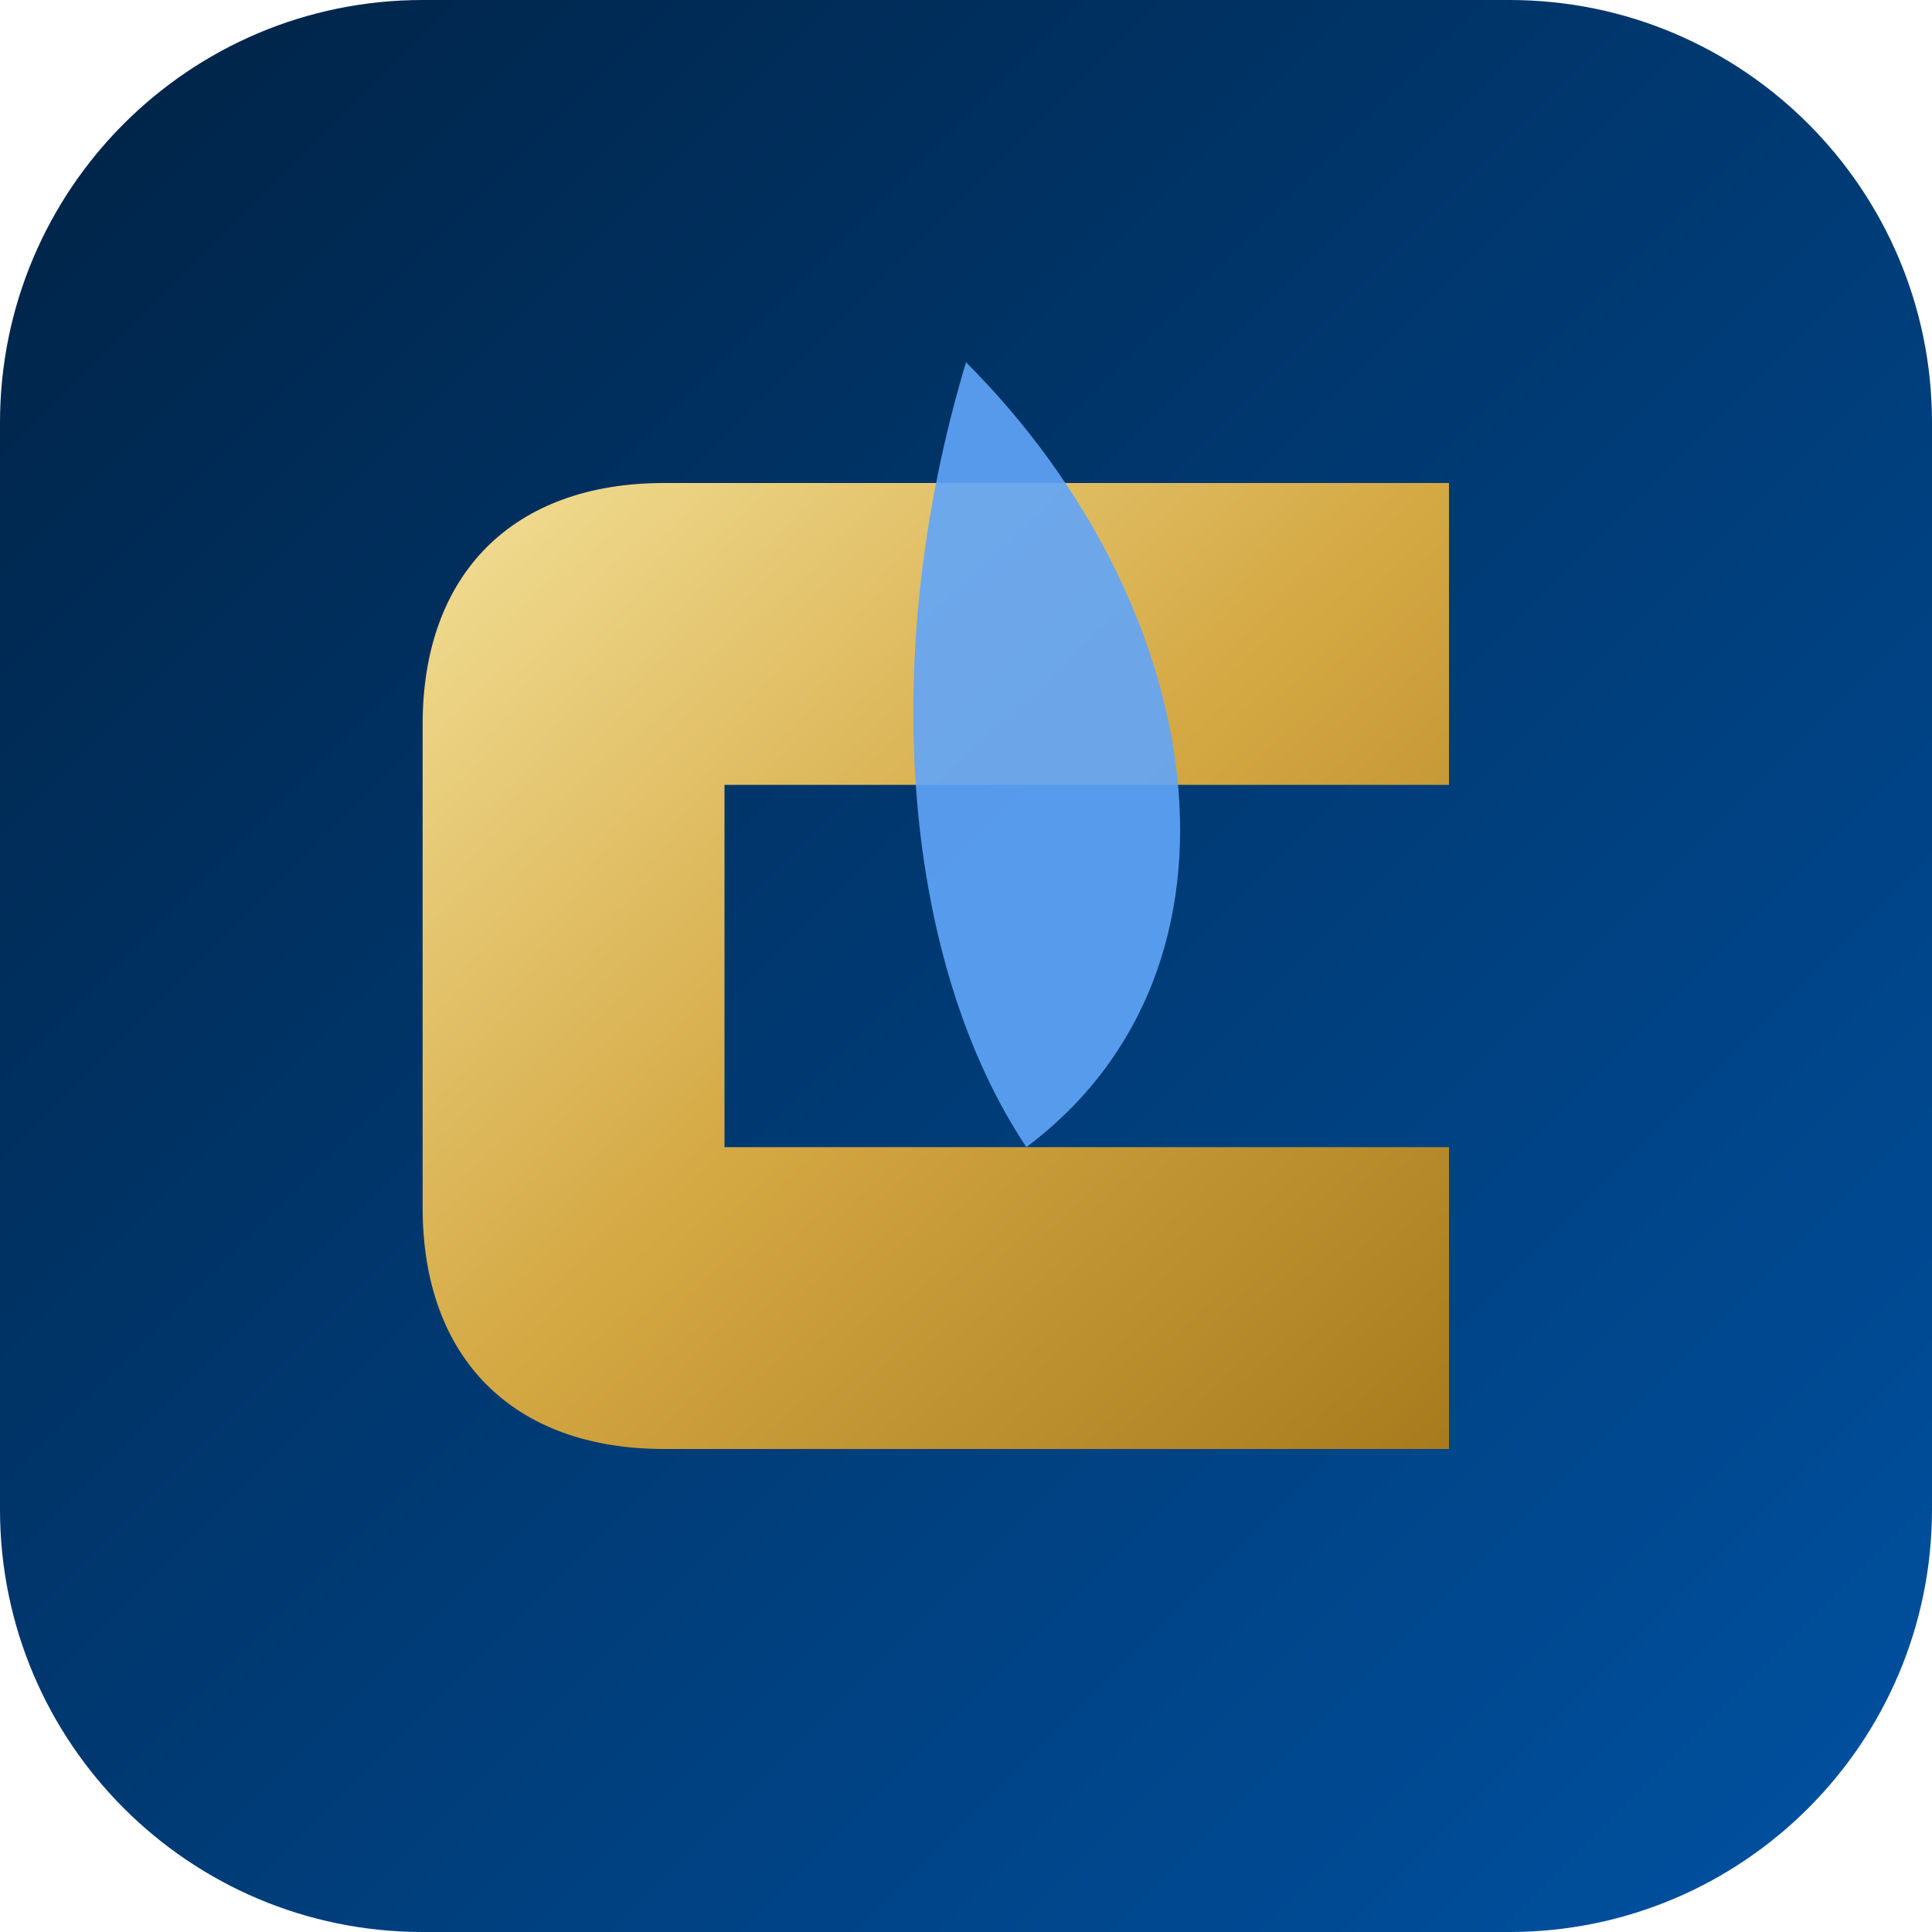
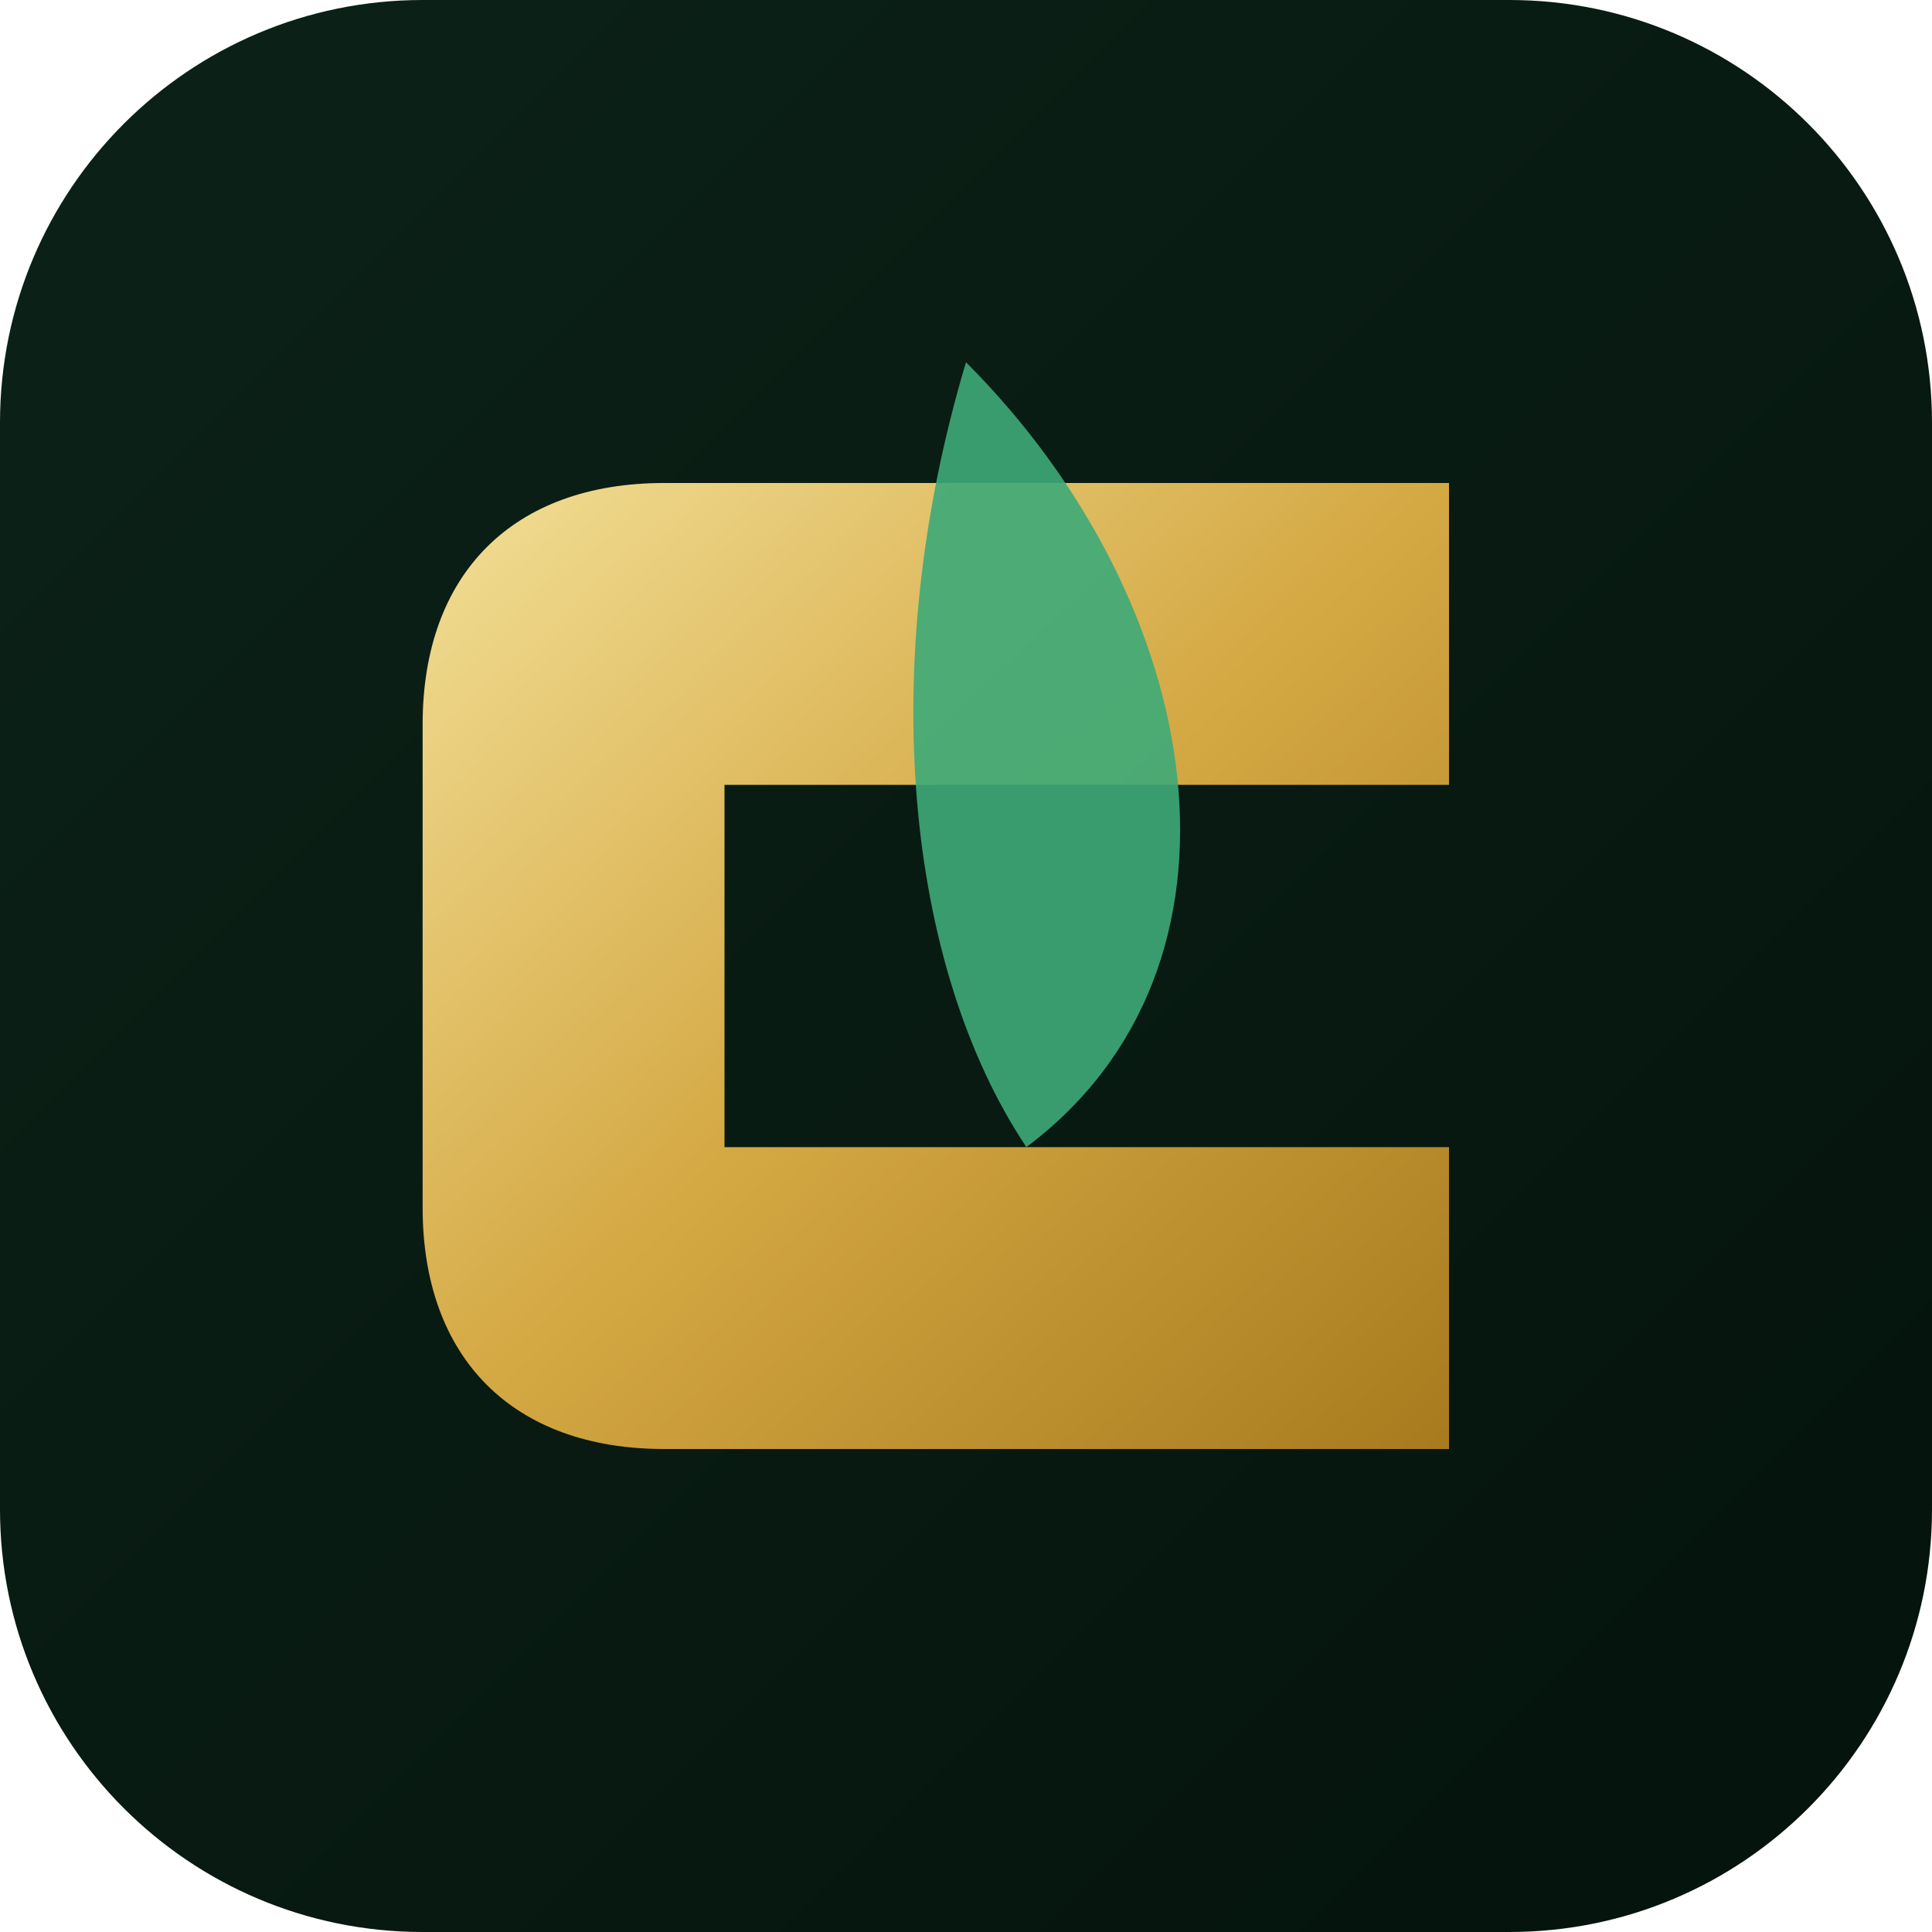
<svg xmlns="http://www.w3.org/2000/svg" viewBox="0 0 32 32">
  <defs>
    <linearGradient id="bgGrad" x1="0%" y1="0%" x2="100%" y2="100%">
-       <stop offset="0%" stop-color="#002244" />
-       <stop offset="100%" stop-color="#0052a3" />
+       <stop offset="0%" stop-color="#0c2218" />
+       <stop offset="100%" stop-color="#04130c" />
    </linearGradient>
    <linearGradient id="goldGrad" x1="0%" y1="0%" x2="100%" y2="100%">
      <stop offset="0%" stop-color="#f3e098" />
      <stop offset="50%" stop-color="#d4a843" />
      <stop offset="100%" stop-color="#a77a1d" />
    </linearGradient>
  </defs>
  <rect width="32" height="32" rx="7" fill="url(#bgGrad)" />
  <path d="M24 8 H11 C8.5 8 7 9.5 7 12 V20 C7 22.5 8.5 24 11 24 H24 V19 H12 V13 H24 Z" fill="url(#goldGrad)" />
-   <path d="M16 6 C20 10 21 16 17 19 C15 16 14.5 11 16 6 Z" fill="#60a5fa" opacity="0.9" />
+   <path d="M16 6 C20 10 21 16 17 19 C15 16 14.5 11 16 6 Z" fill="#3daa78" opacity="0.9" />
</svg>
